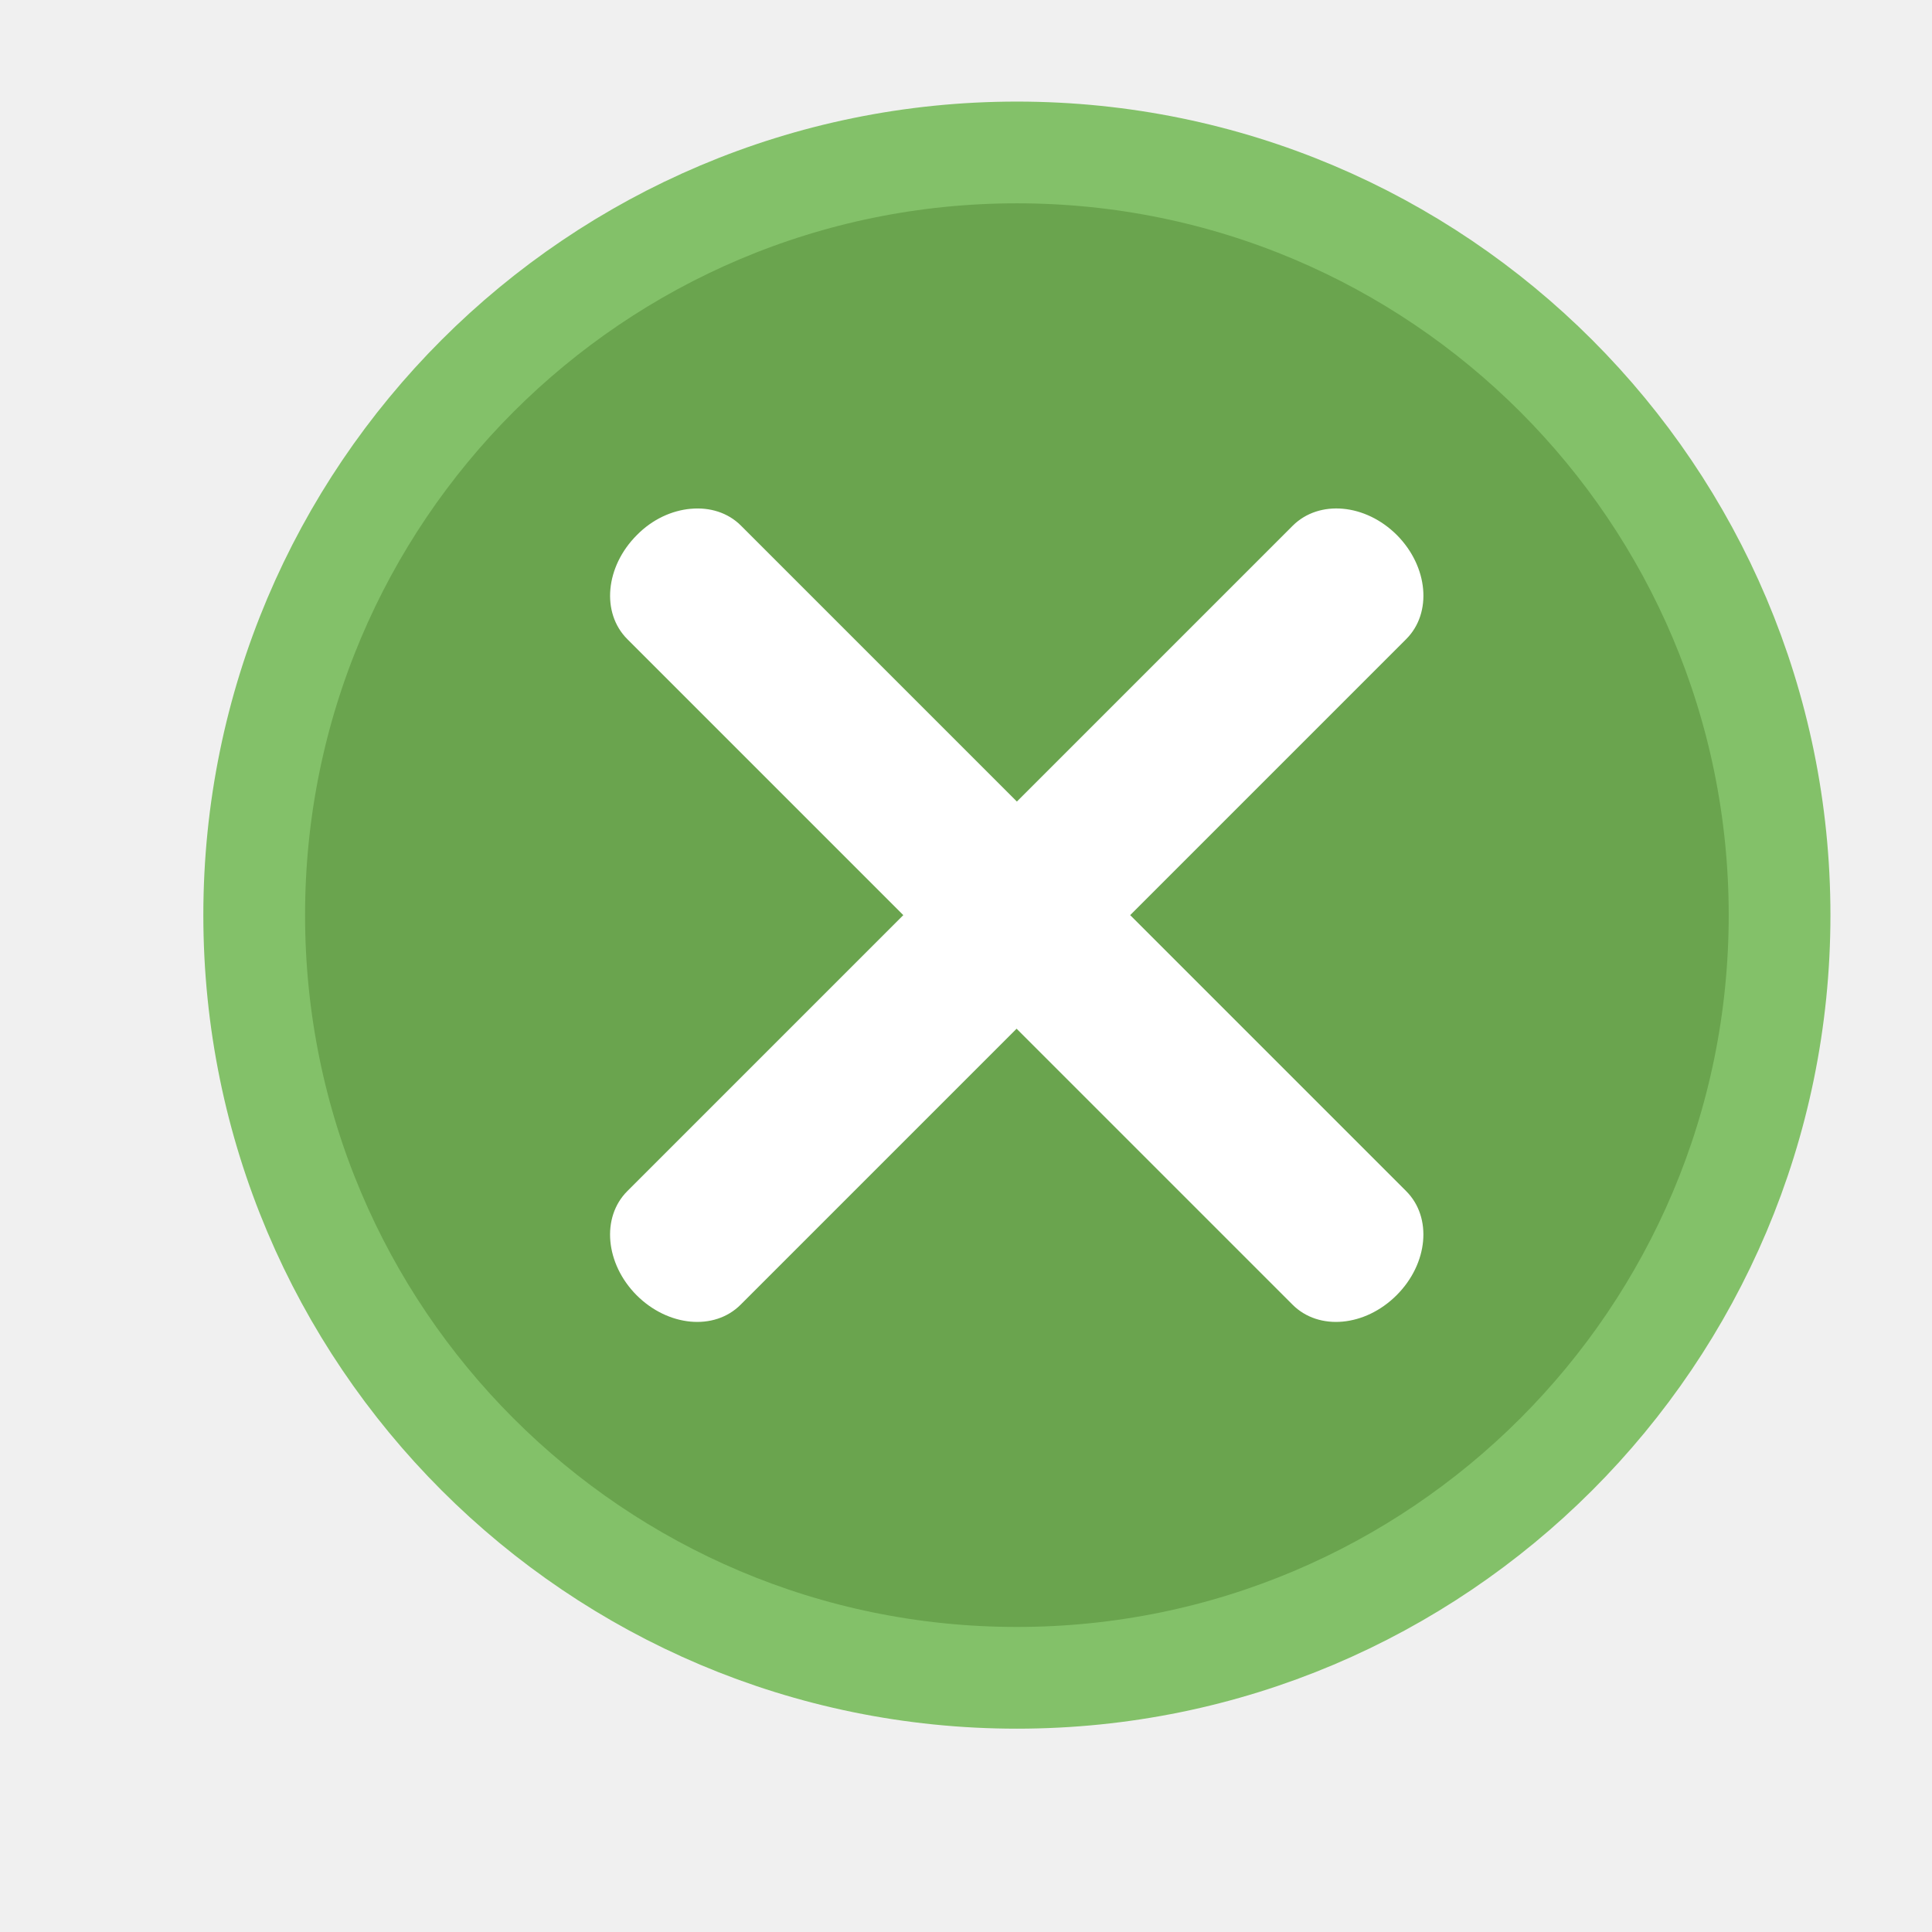
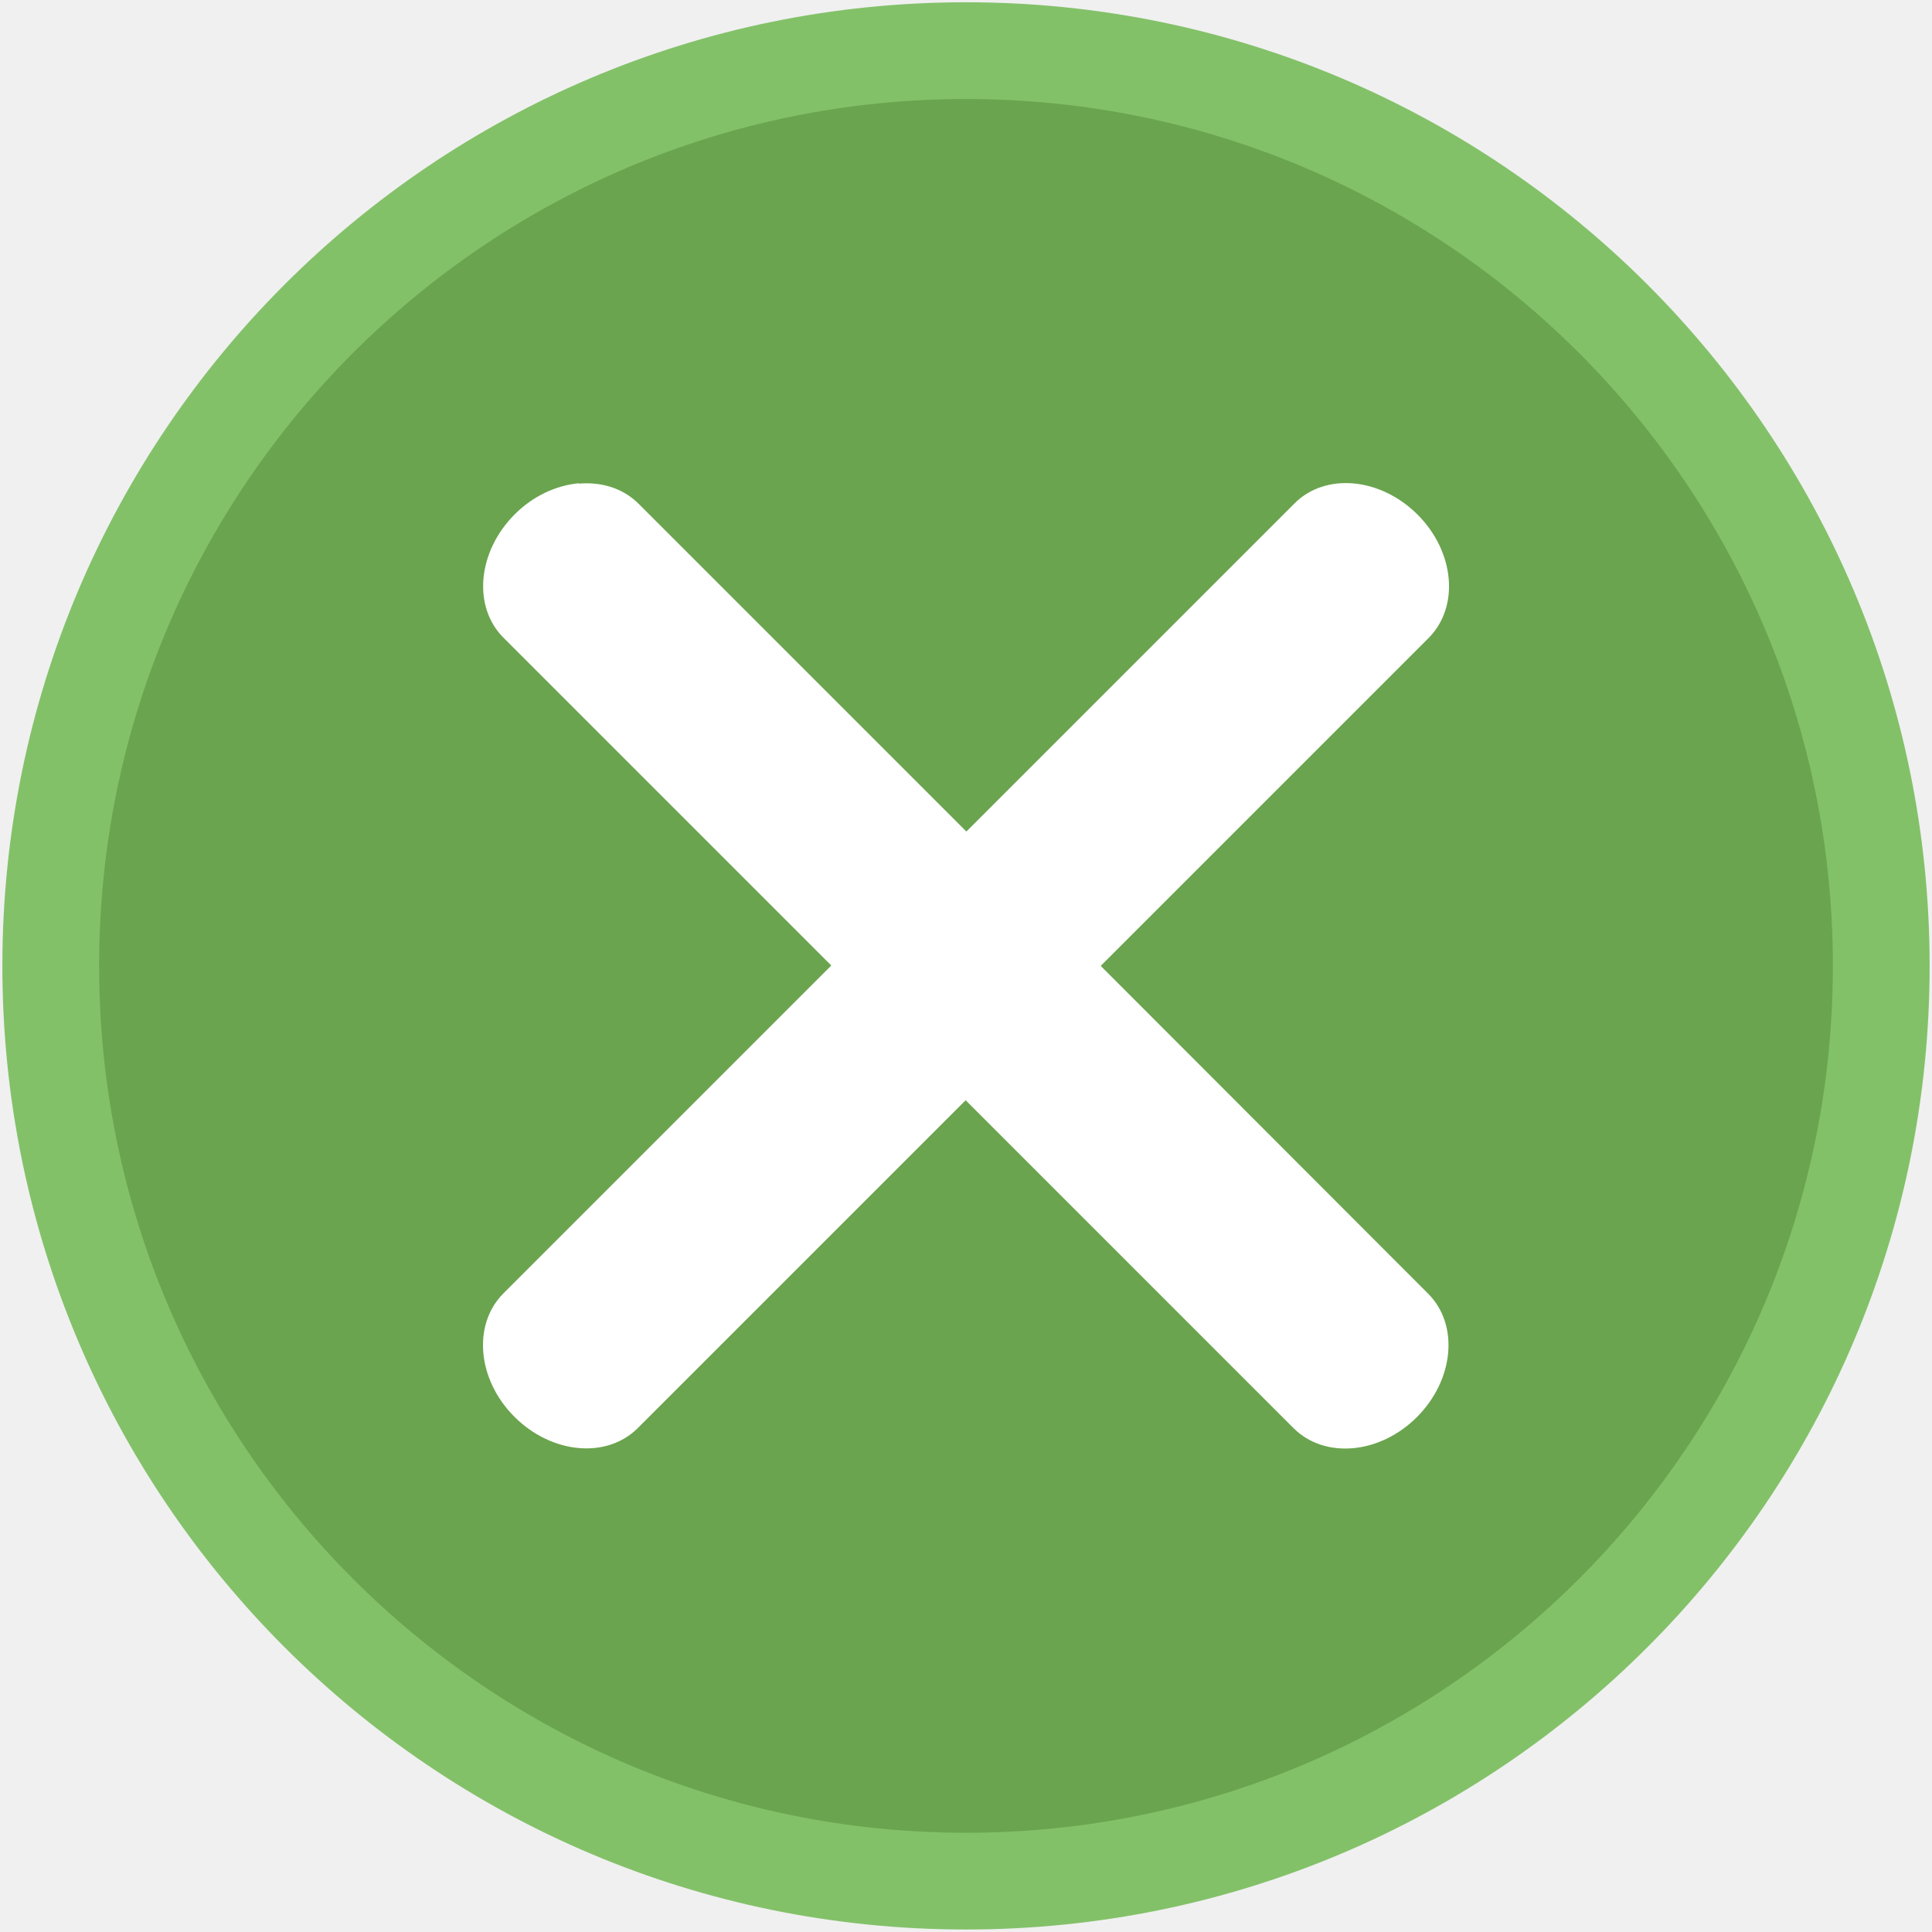
- <svg xmlns="http://www.w3.org/2000/svg" width="19" height="19" viewBox="0 0 5.027 5.027" version="1.1" id="svg8">
+ <svg xmlns="http://www.w3.org/2000/svg" id="svg8" version="1.1" viewBox="0 0 5.292 5.292" height="20" width="20">
  <defs id="defs2" />
-   <g id="layer1" transform="matrix(0.7519789,0,0,0.7519789,0.7885142,-219.0992)">
-     <circle style="opacity:1;fill:#6aa44e;fill-opacity:1;stroke:#83c169;stroke-width:0.352;stroke-linecap:round;stroke-linejoin:miter;stroke-miterlimit:4;stroke-dasharray:none;stroke-opacity:1;paint-order:markers fill stroke" id="path815" cx="2.47" cy="294.53" r="2.639" />
-     <path style="opacity:1;fill:#ffffff;fill-opacity:1;stroke:none;stroke-width:0.353;stroke-linecap:round;stroke-linejoin:miter;stroke-miterlimit:4;stroke-dasharray:none;stroke-opacity:1;paint-order:markers fill stroke" d="m 1.341,293.124 c -0.065,0.006 -0.132,0.036 -0.186,0.091 -0.109,0.109 -0.124,0.269 -0.033,0.36 l 0.955,0.955 -0.955,0.955 c -0.091,0.091 -0.076,0.251 0.032,0.36 0.109,0.109 0.269,0.124 0.36,0.033 l 0.955,-0.955 0.955,0.955 c 0.091,0.091 0.251,0.076 0.36,-0.033 0.109,-0.109 0.124,-0.269 0.033,-0.36 L 2.862,294.53 3.817,293.575 c 0.091,-0.091 0.076,-0.251 -0.032,-0.36 -0.109,-0.109 -0.269,-0.123 -0.36,-0.033 l -0.955,0.955 -0.955,-0.955 c -0.045,-0.045 -0.108,-0.064 -0.173,-0.058 z" id="rect849-9-9" />
+   <g transform="translate(0,-291.7083)" id="layer1">
+     <circle r="2.507" cy="294.354" cx="2.646" id="path815" style="opacity:1;fill:#6aa44e;fill-opacity:1;stroke:#83c169;stroke-width:0.265;stroke-linecap:round;stroke-linejoin:miter;stroke-miterlimit:4;stroke-dasharray:none;stroke-opacity:1;paint-order:markers fill stroke" />
+     <path id="rect849-9-9" d="m 1.585,293.032 c -0.061,0.006 -0.124,0.034 -0.175,0.085 -0.102,0.102 -0.116,0.253 -0.031,0.338 l 0.898,0.898 -0.898,0.898 c -0.085,0.085 -0.072,0.236 0.03,0.338 0.102,0.102 0.253,0.116 0.338,0.031 l 0.898,-0.898 0.898,0.898 c 0.085,0.085 0.236,0.072 0.338,-0.03 0.102,-0.102 0.116,-0.253 0.031,-0.338 L 3.015,294.354 3.913,293.456 c 0.085,-0.085 0.072,-0.236 -0.03,-0.338 -0.102,-0.102 -0.253,-0.116 -0.338,-0.03 l -0.898,0.898 -0.898,-0.898 c -0.043,-0.043 -0.102,-0.06 -0.163,-0.055 z" style="opacity:1;fill:#ffffff;fill-opacity:1;stroke:none;stroke-width:0.332;stroke-linecap:round;stroke-linejoin:miter;stroke-miterlimit:4;stroke-dasharray:none;stroke-opacity:1;paint-order:markers fill stroke" />
  </g>
</svg>
